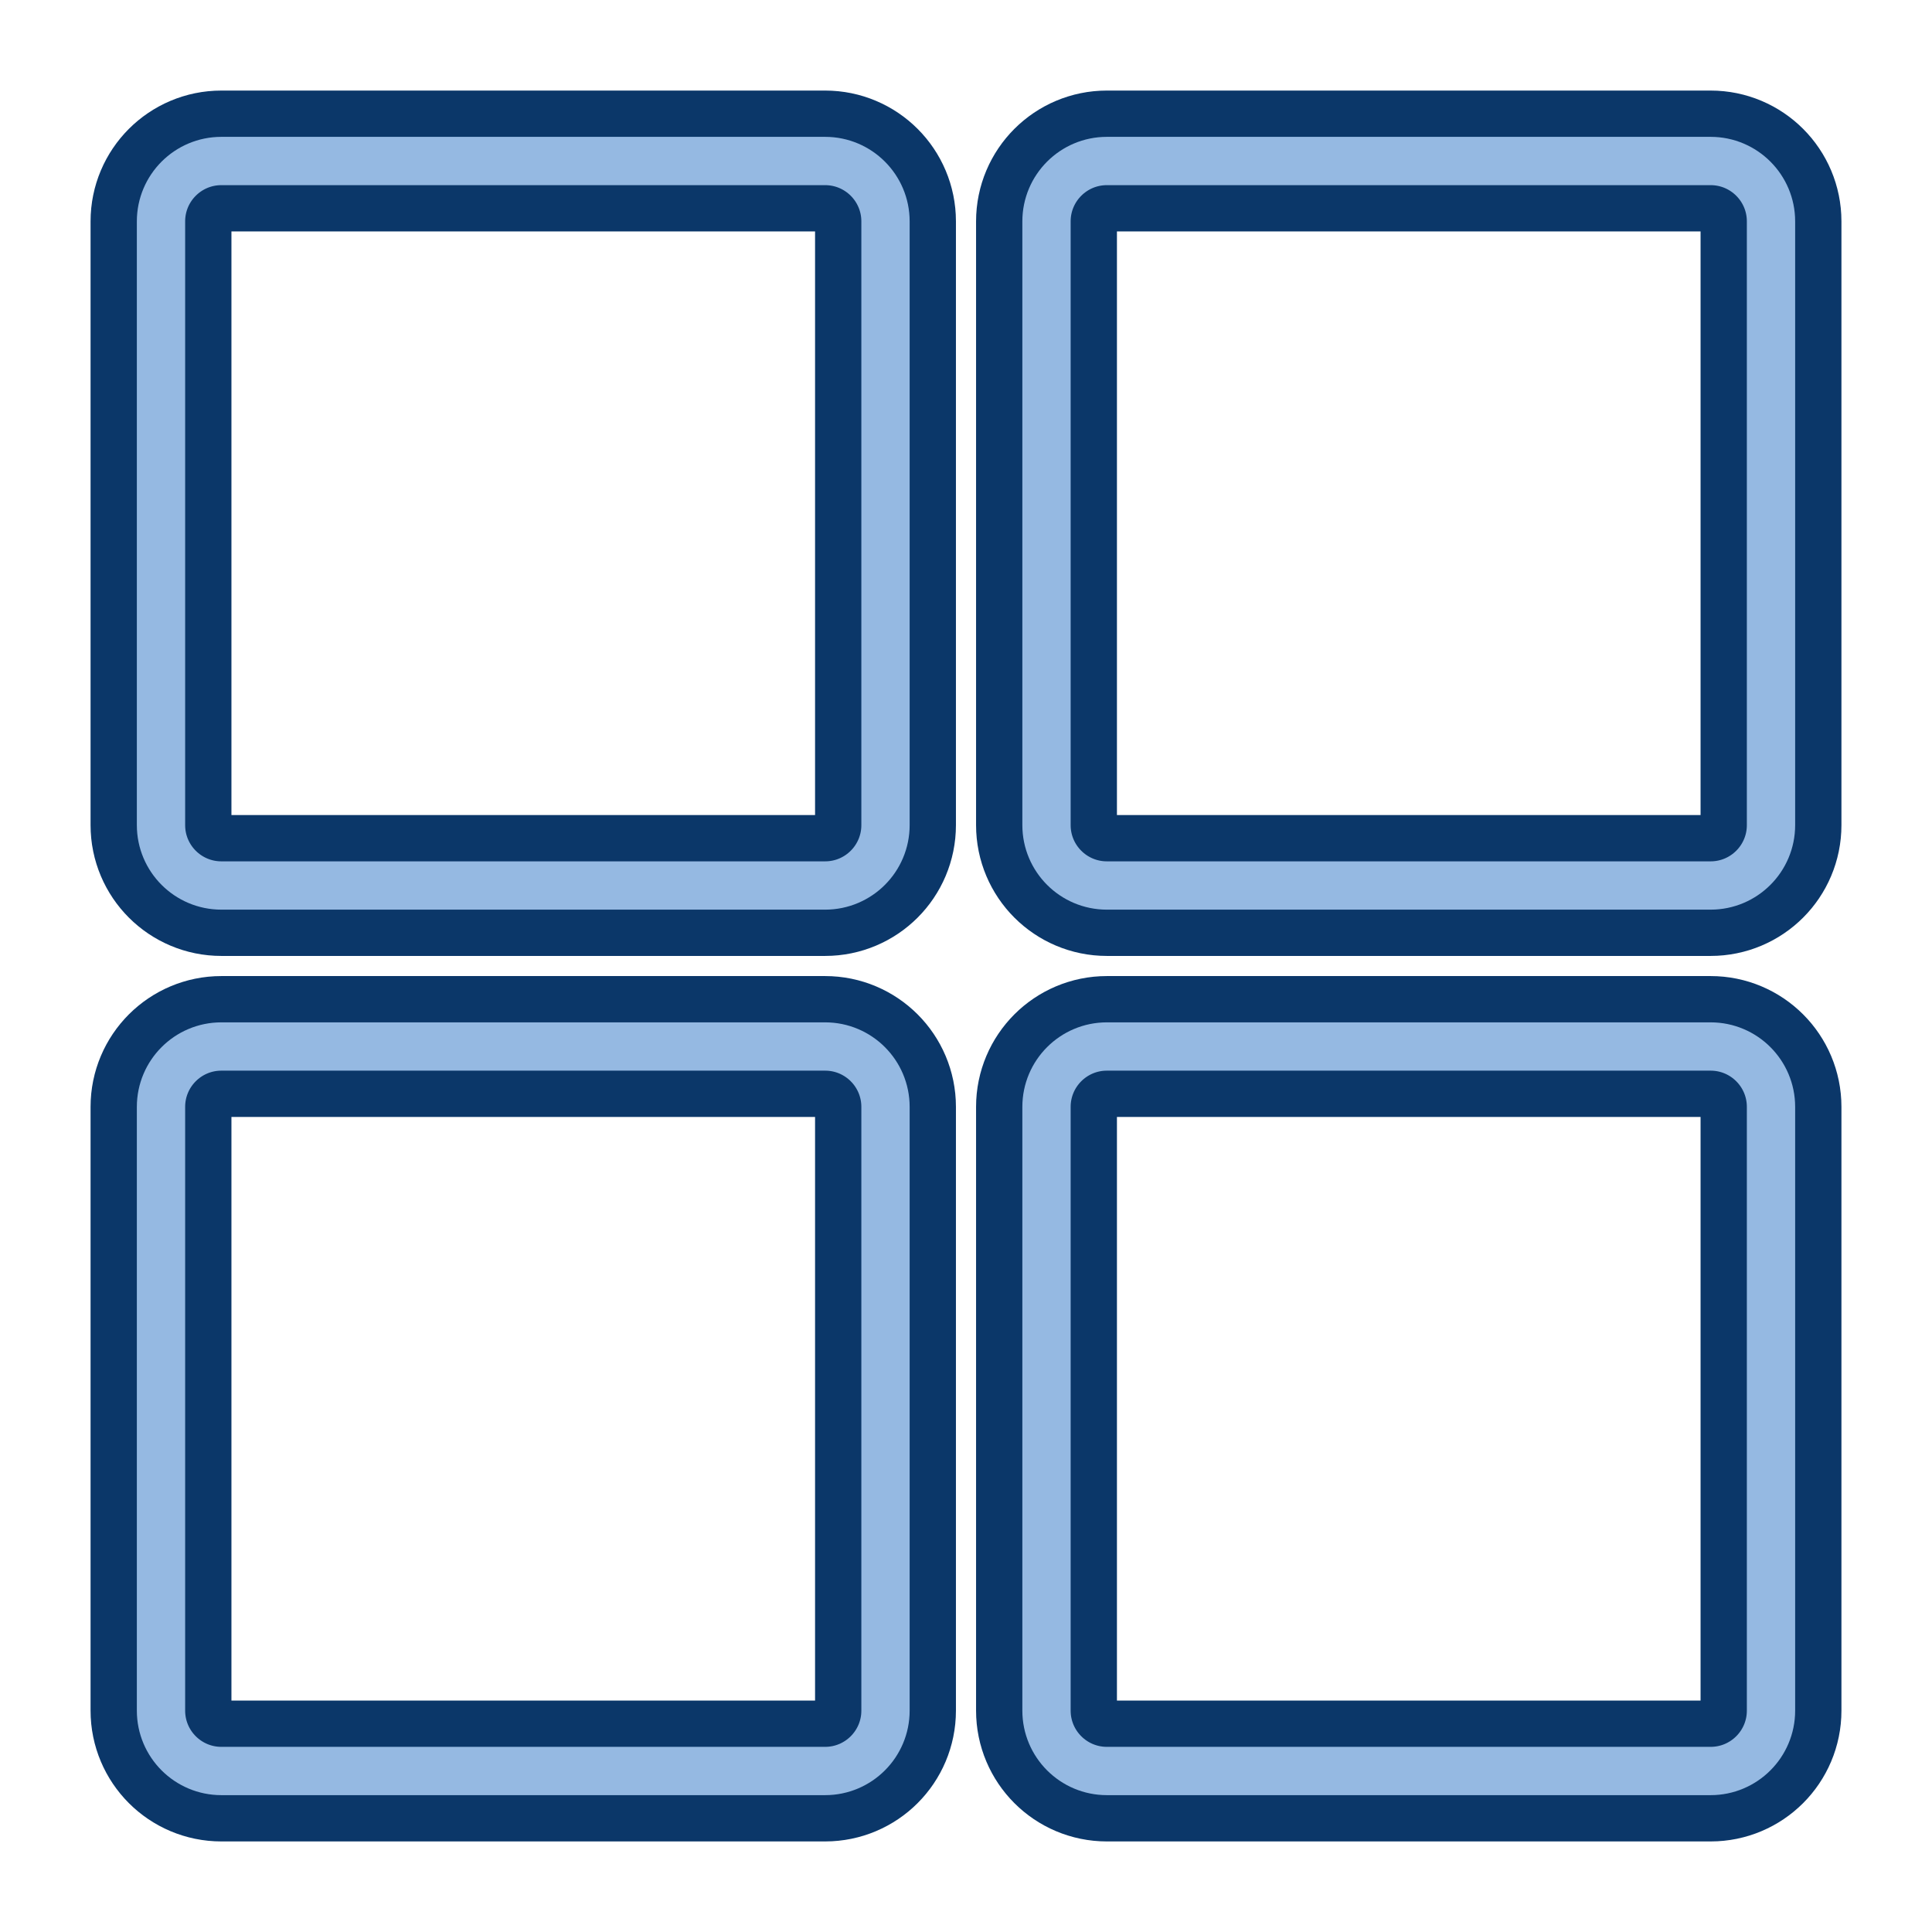
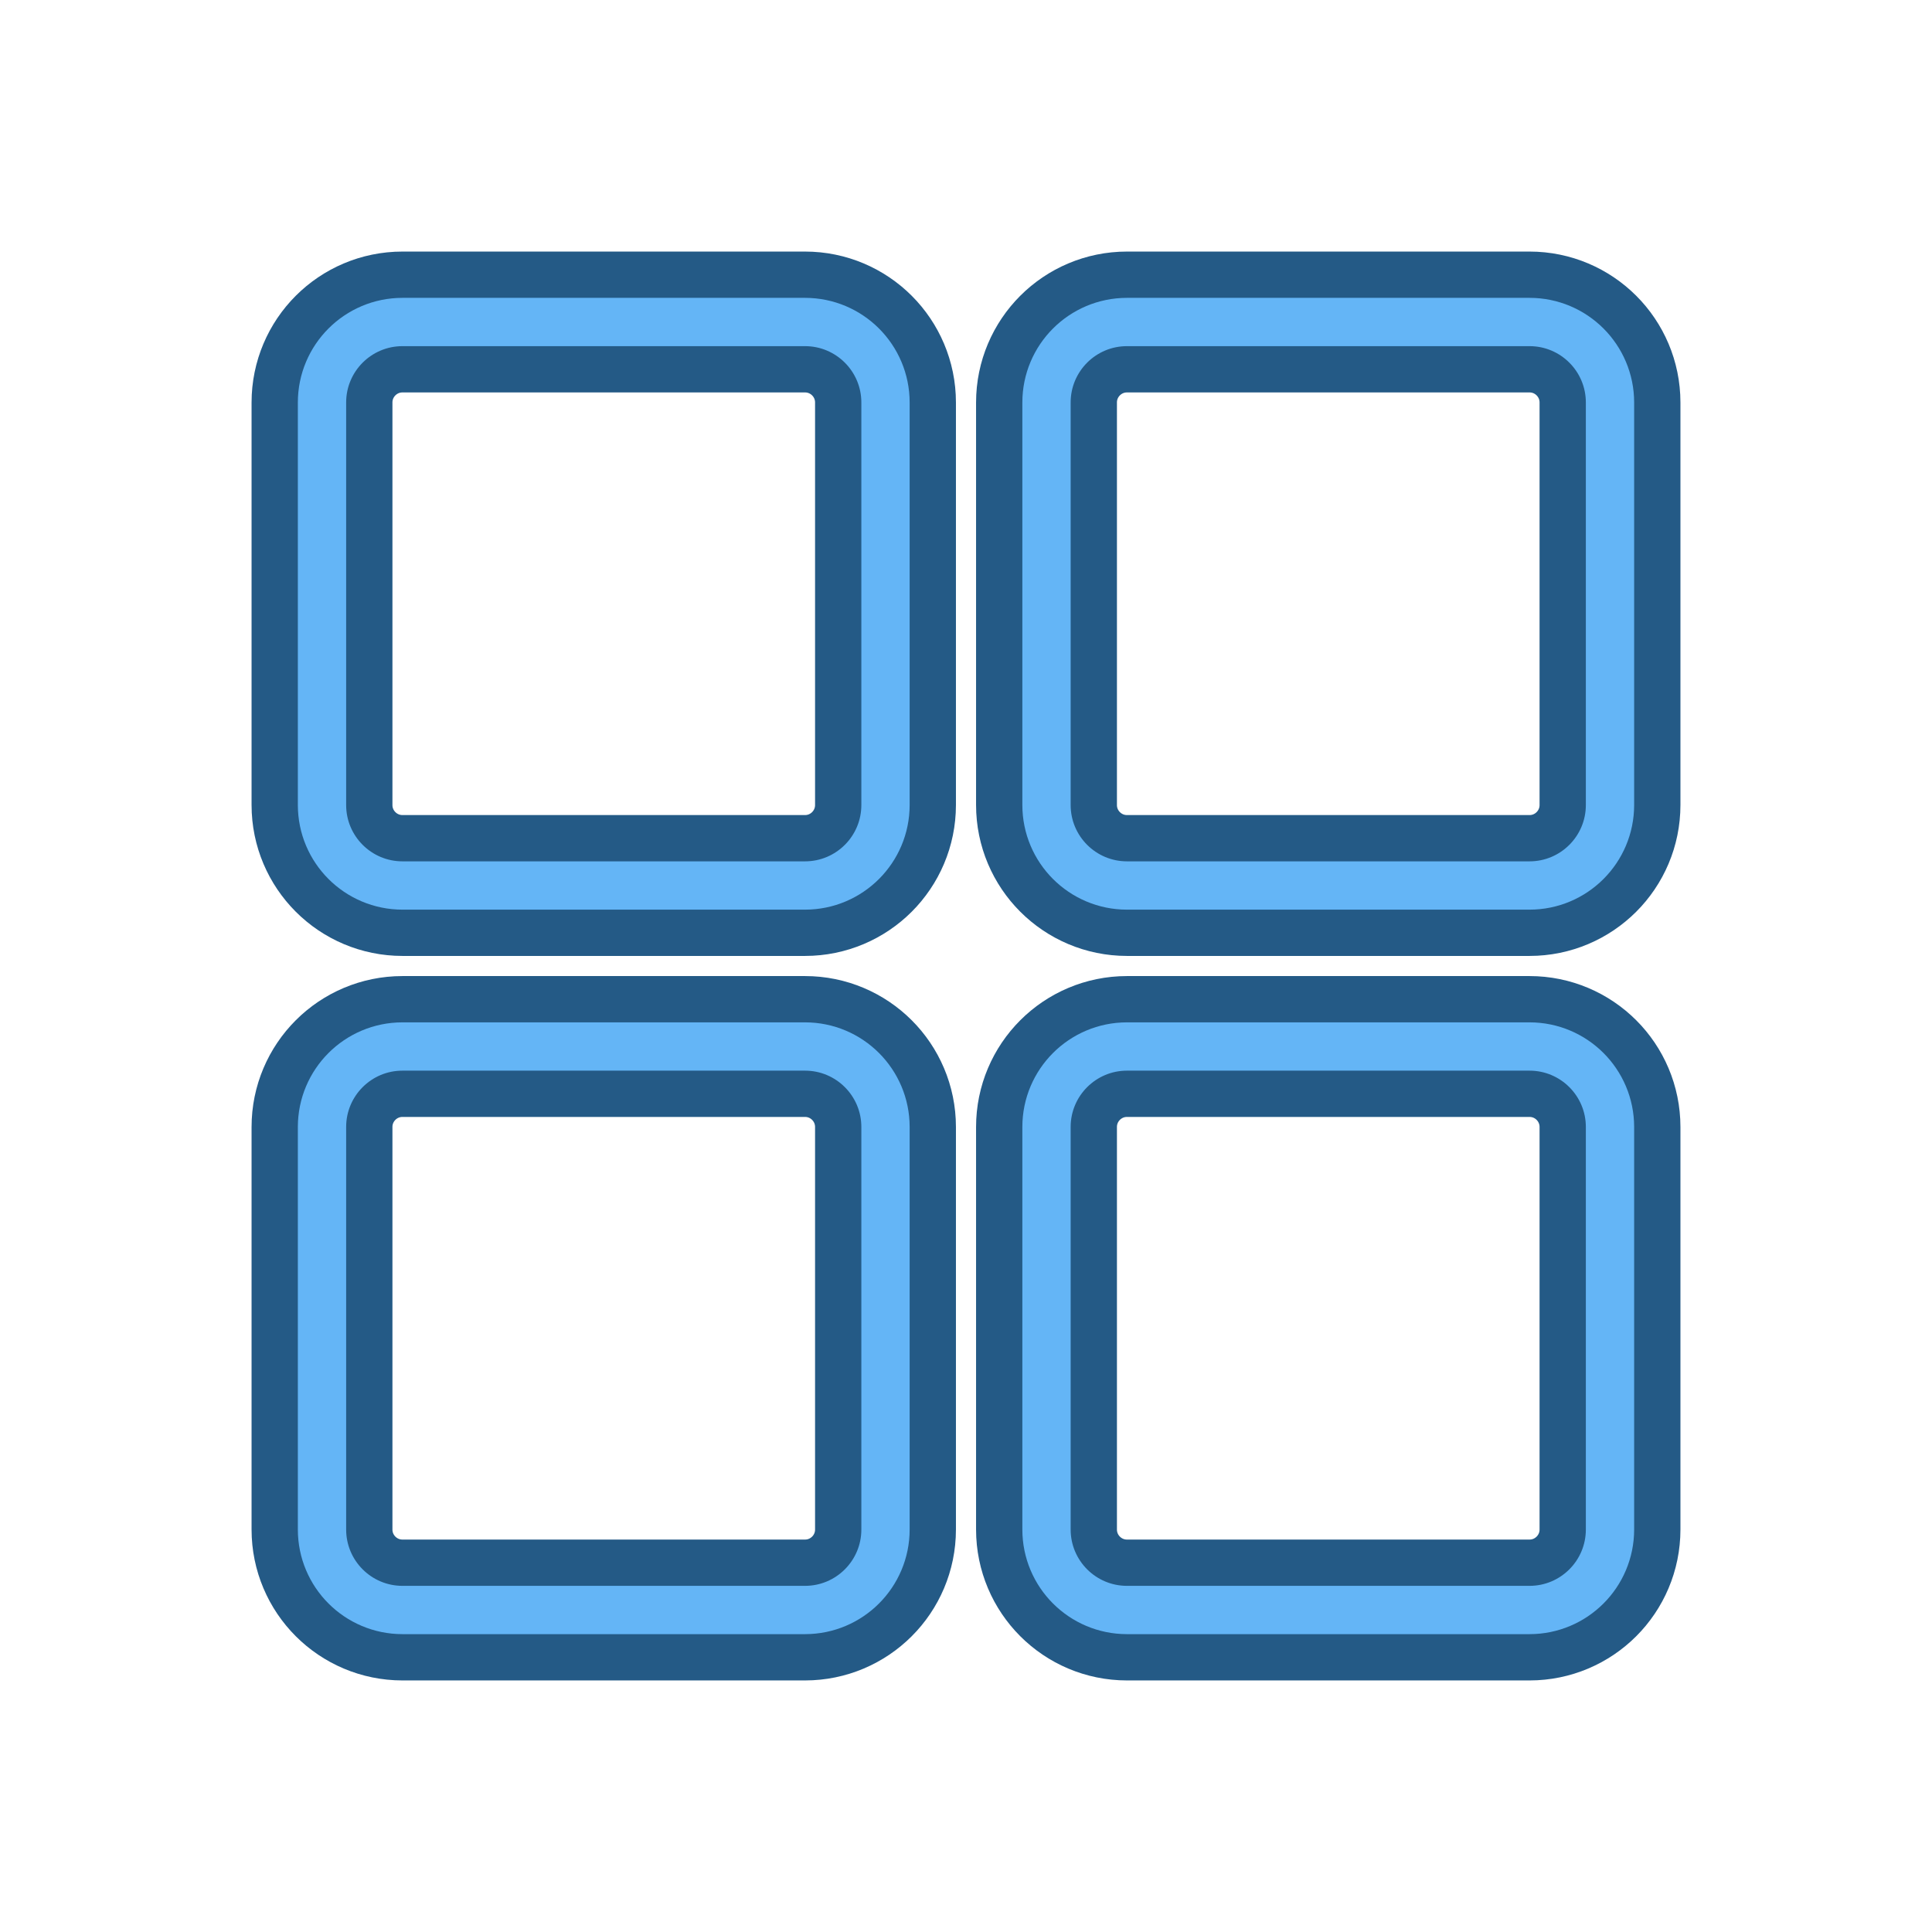
<svg xmlns="http://www.w3.org/2000/svg" viewBox="0 0 48 48">
  <g fill="none">
-     <g stroke="#0b3769" stroke-width="3.5" stroke-linecap="round" stroke-linejoin="round">
-       <rect x="4" y="4" width="18" height="18" rx="1.5" />
-       <rect x="26" y="4" width="18" height="18" rx="1.5" />
-       <rect x="4" y="26" width="18" height="18" rx="1.5" />
-       <rect x="26" y="26" width="18" height="18" rx="1.5" />
+     <g stroke="#245a86" stroke-width="3.5" stroke-linecap="round" stroke-linejoin="round">
+       <rect x="8" y="8" width="14" height="14" rx="2" />
+       <rect x="26" y="8" width="14" height="14" rx="2" />
+       <rect x="8" y="26" width="14" height="14" rx="2" />
+       <rect x="26" y="26" width="14" height="14" rx="2" />
    </g>
-     <g stroke="#95b9e2" stroke-width="1.2" stroke-linecap="round" stroke-linejoin="round">
-       <rect x="4" y="4" width="18" height="18" rx="1.5" />
-       <rect x="26" y="4" width="18" height="18" rx="1.5" />
-       <rect x="4" y="26" width="18" height="18" rx="1.5" />
-       <rect x="26" y="26" width="18" height="18" rx="1.5" />
+     <g stroke="#64B5F6" stroke-width="1.2" stroke-linecap="round" stroke-linejoin="round">
+       <rect x="8" y="8" width="14" height="14" rx="2" />
+       <rect x="26" y="8" width="14" height="14" rx="2" />
+       <rect x="8" y="26" width="14" height="14" rx="2" />
+       <rect x="26" y="26" width="14" height="14" rx="2" />
    </g>
  </g>
</svg>
